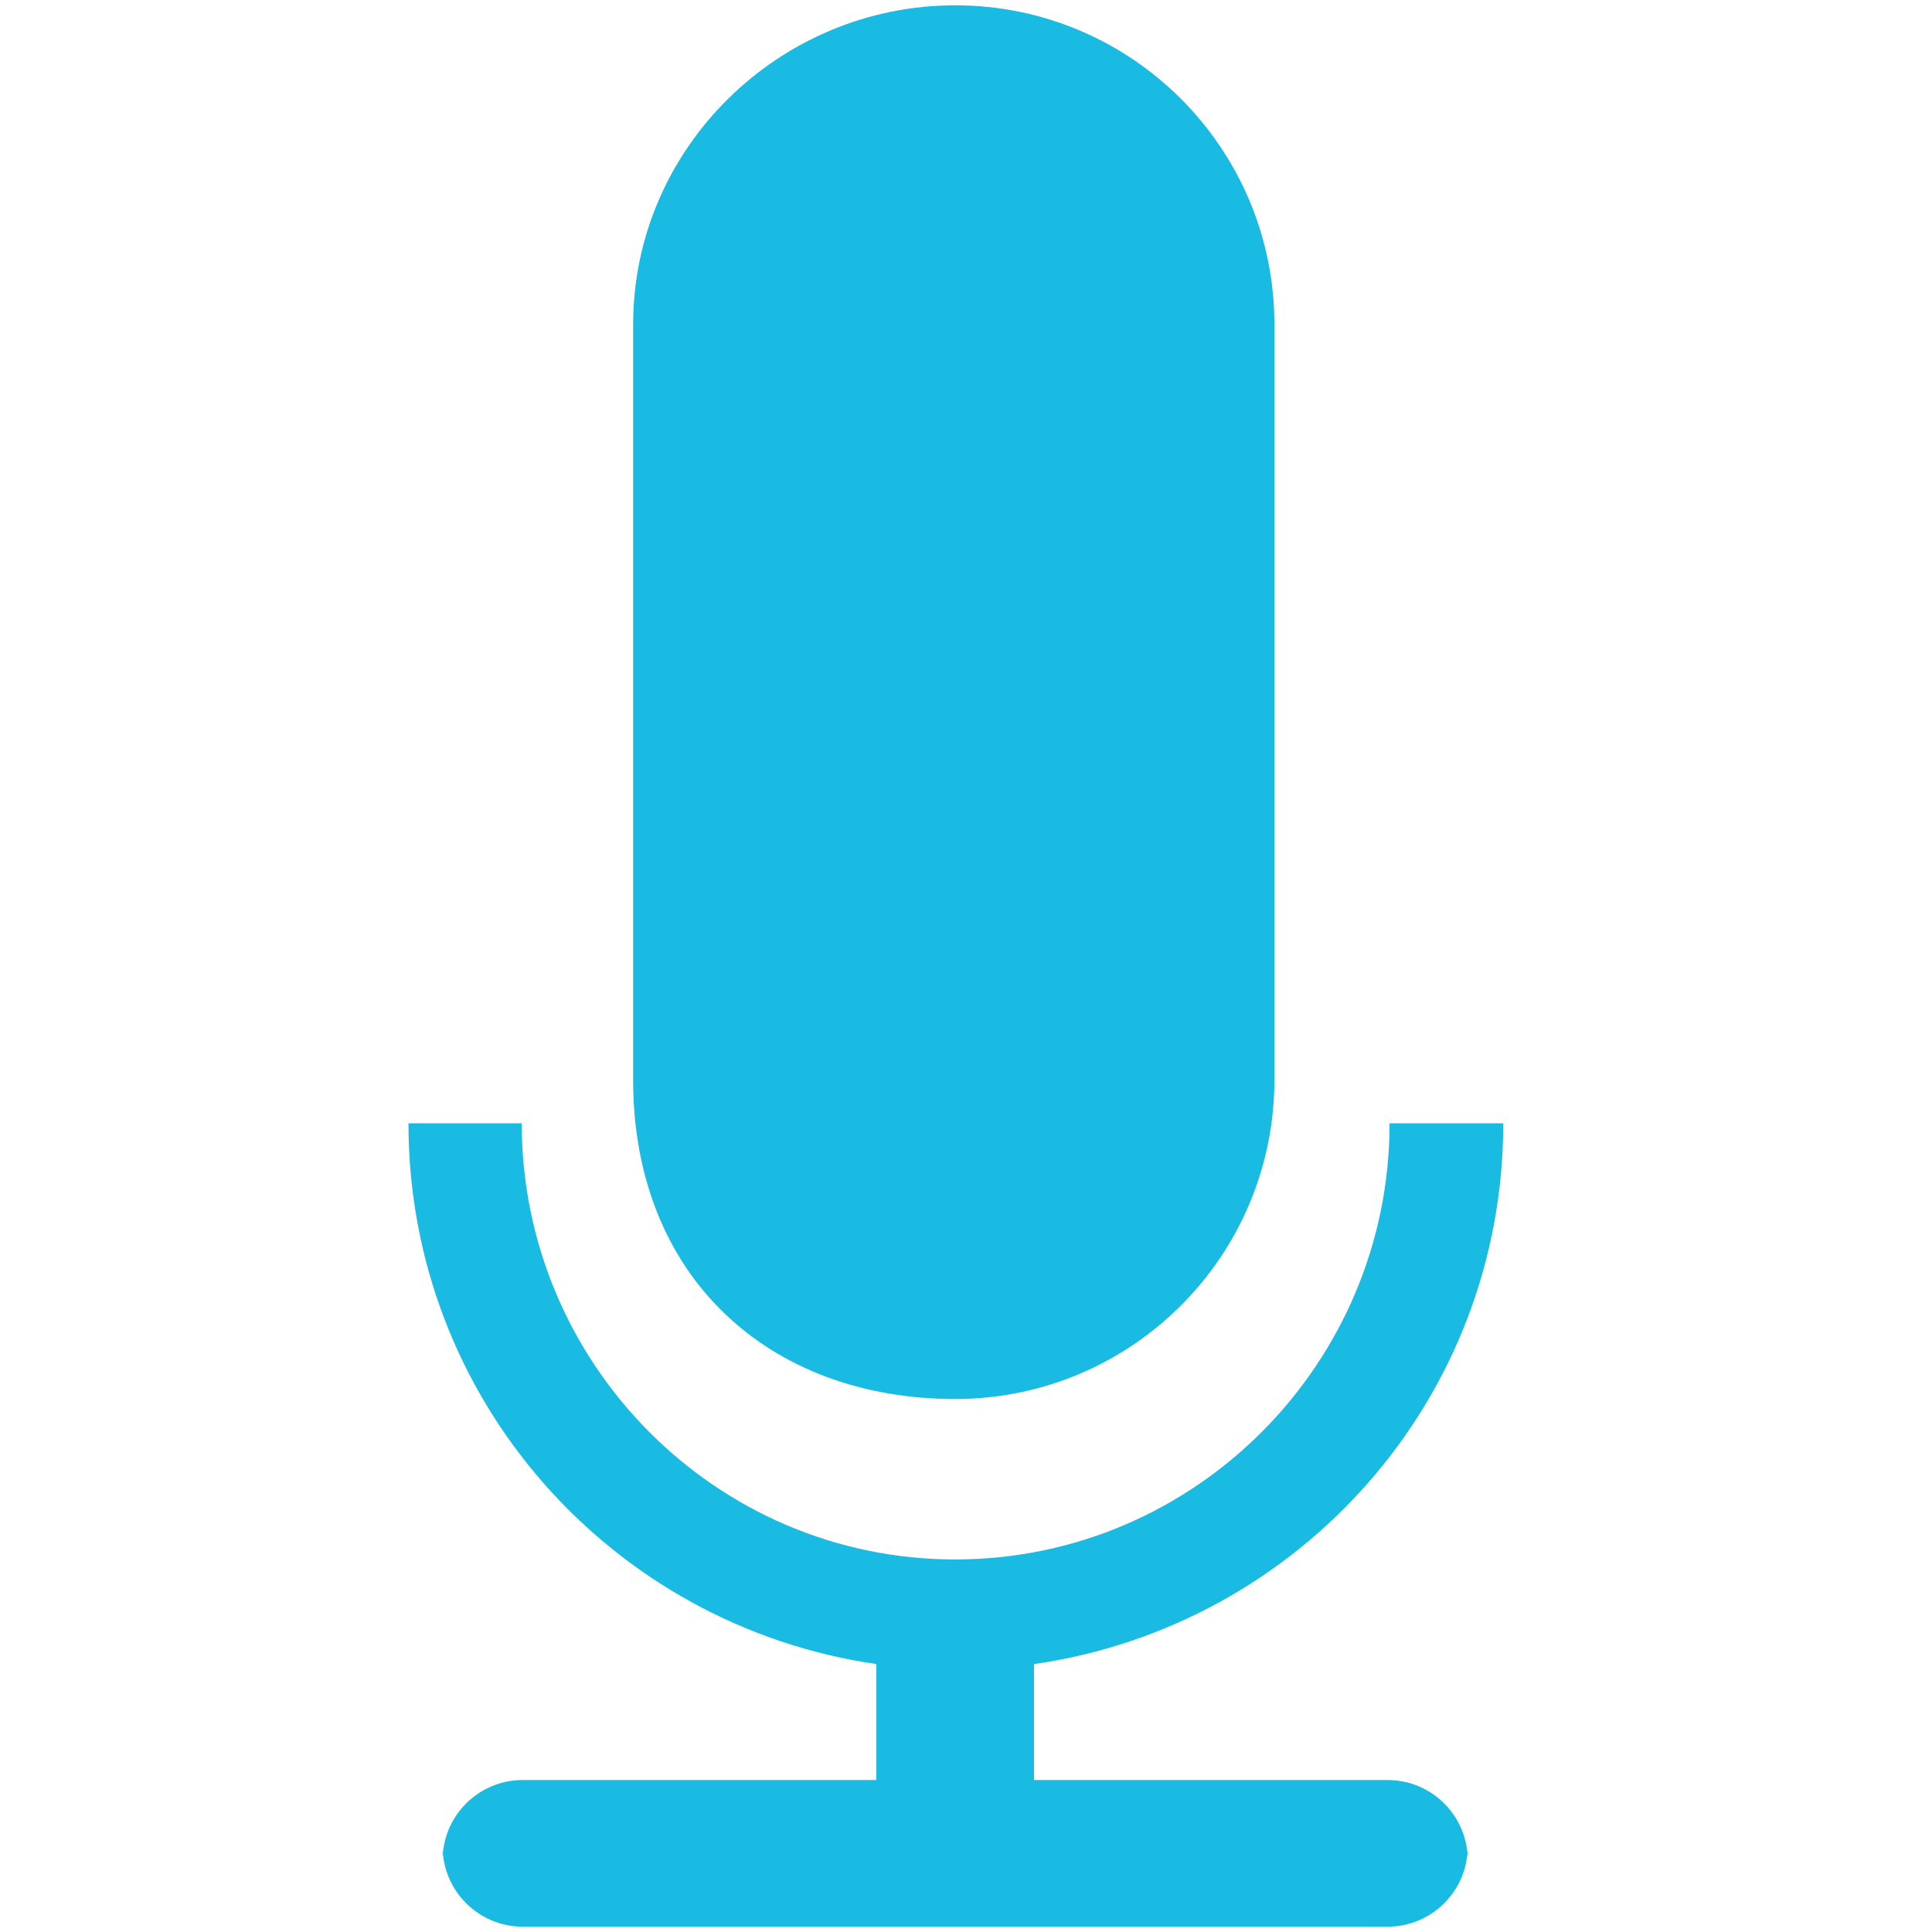
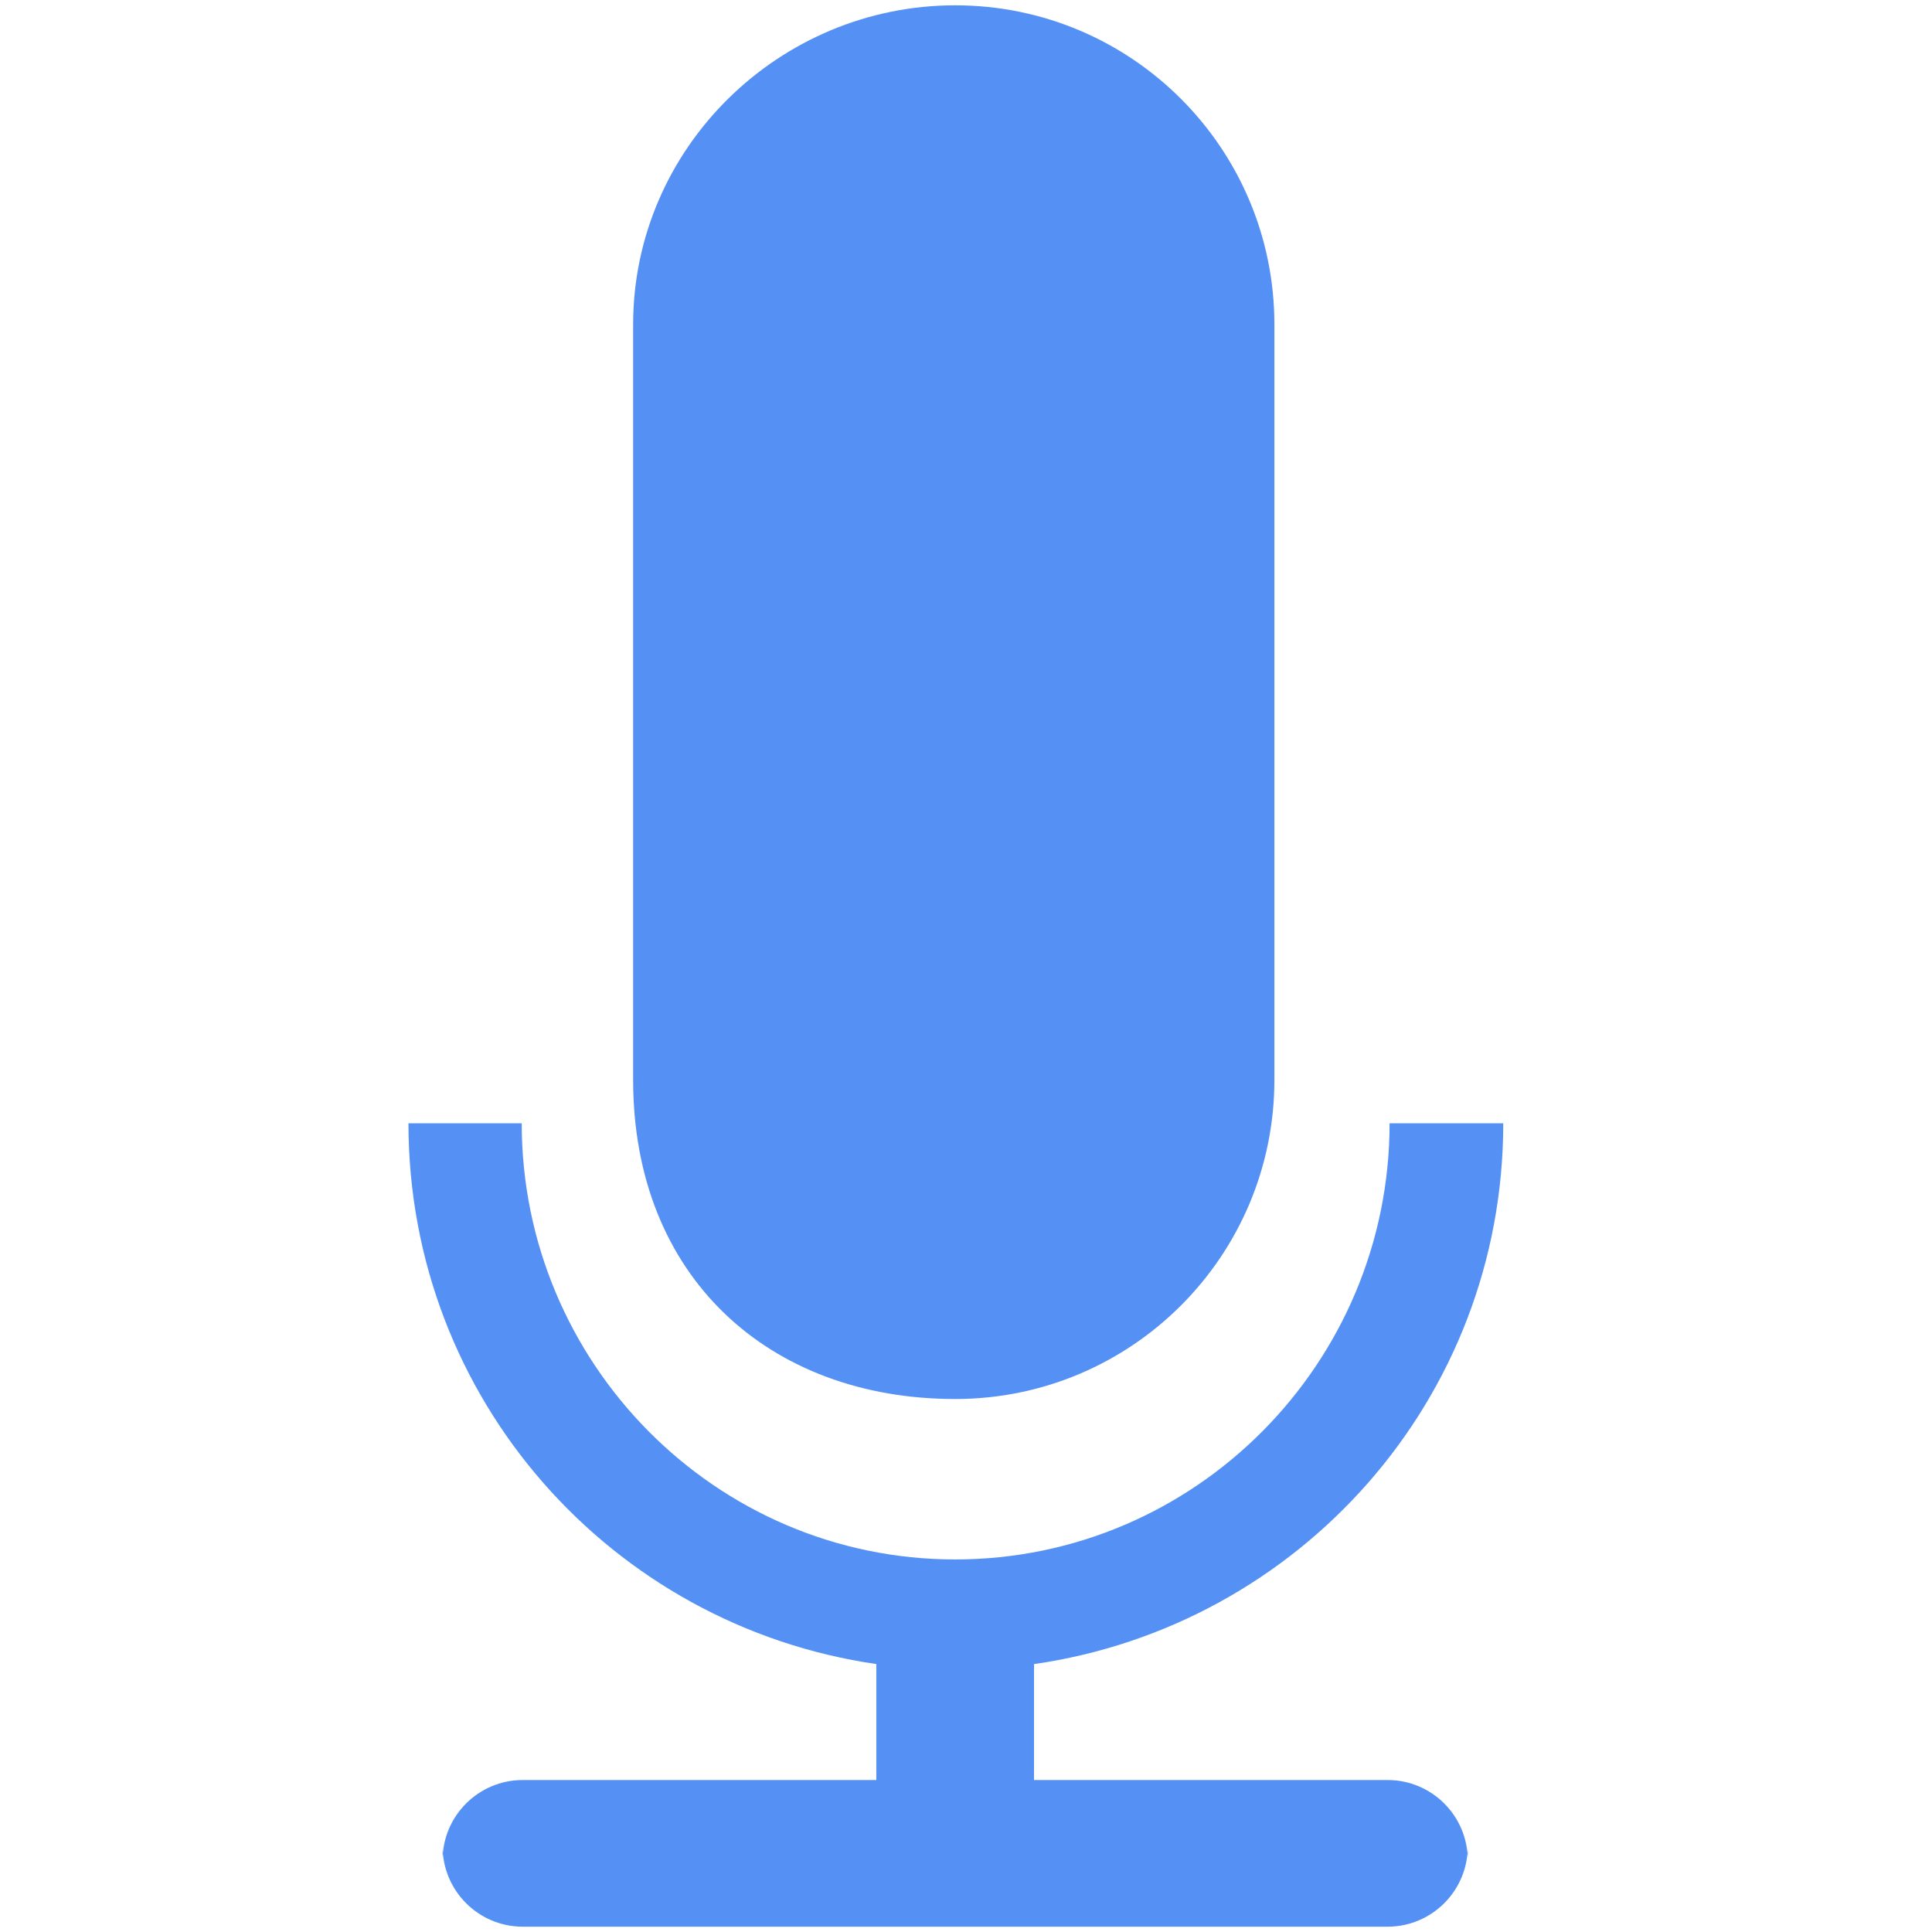
<svg xmlns="http://www.w3.org/2000/svg" version="1.1" id="Layer_1" x="0px" y="0px" width="24px" height="24px" viewBox="0 0 24 24" enable-background="new 0 0 24 24" xml:space="preserve">
  <path opacity="0.9" fill="#00B4DF" enable-background="new    " d="M10.97,12L10.97,12z" />
  <path opacity="0.9" fill="#00B4DF" enable-background="new    " d="M13.027,12L13.027,12z" />
  <g opacity="0.9">
-     <path opacity="0.9" fill="#00B4DF" enable-background="new    " d="M10.886,20.672L10.886,20.672z" />
-     <path opacity="0.9" fill="#00B4DF" enable-background="new    " d="M12.846,20.672L12.846,20.672z" />
-     <path fill="#00B4DF" d="M7.865,13.414c0,2.447,1.688,3.965,4.001,3.965c2.19,0,3.965-1.775,3.965-3.965v-2.519V5.04V4.031   c0-2.19-1.775-3.965-3.965-3.965S7.865,1.842,7.865,4.031v6.839C7.865,10.87,7.865,13.414,7.865,13.414z" />
-     <path fill="#00B4DF" d="M10.886,20.672v1.44H6.494c-0.55,0-0.996,0.446-0.996,0.996v-0.171c0,0.551,0.446,0.997,0.996,0.997h10.743   c0.55,0,0.996-0.446,0.996-0.997v0.171c0-0.55-0.446-0.996-0.996-0.996h-4.392v-1.44c3.296-0.475,5.829-3.291,5.829-6.718h-1.412   c0,2.981-2.416,5.418-5.397,5.418c-2.974,0-5.384-2.437-5.384-5.418H5.074c0,3.427,2.526,6.243,5.815,6.718" />
+     <path opacity="0.9" fill="#4285F4" enable-background="new    " d="M10.886,20.672L10.886,20.672z" />
+     <path opacity="0.9" fill="#4285F4" enable-background="new    " d="M12.846,20.672L12.846,20.672z" />
+     <path fill="#4285F4" d="M7.865,13.414c0,2.447,1.688,3.965,4.001,3.965c2.19,0,3.965-1.775,3.965-3.965v-2.519V5.04V4.031   c0-2.19-1.775-3.965-3.965-3.965S7.865,1.842,7.865,4.031v6.839C7.865,10.87,7.865,13.414,7.865,13.414z" />
+     <path fill="#4285F4" d="M10.886,20.672v1.44H6.494c-0.55,0-0.996,0.446-0.996,0.996v-0.171c0,0.551,0.446,0.997,0.996,0.997h10.743   c0.55,0,0.996-0.446,0.996-0.997v0.171c0-0.55-0.446-0.996-0.996-0.996h-4.392v-1.44c3.296-0.475,5.829-3.291,5.829-6.718h-1.412   c0,2.981-2.416,5.418-5.397,5.418c-2.974,0-5.384-2.437-5.384-5.418H5.074c0,3.427,2.526,6.243,5.815,6.718" />
  </g>
</svg>
